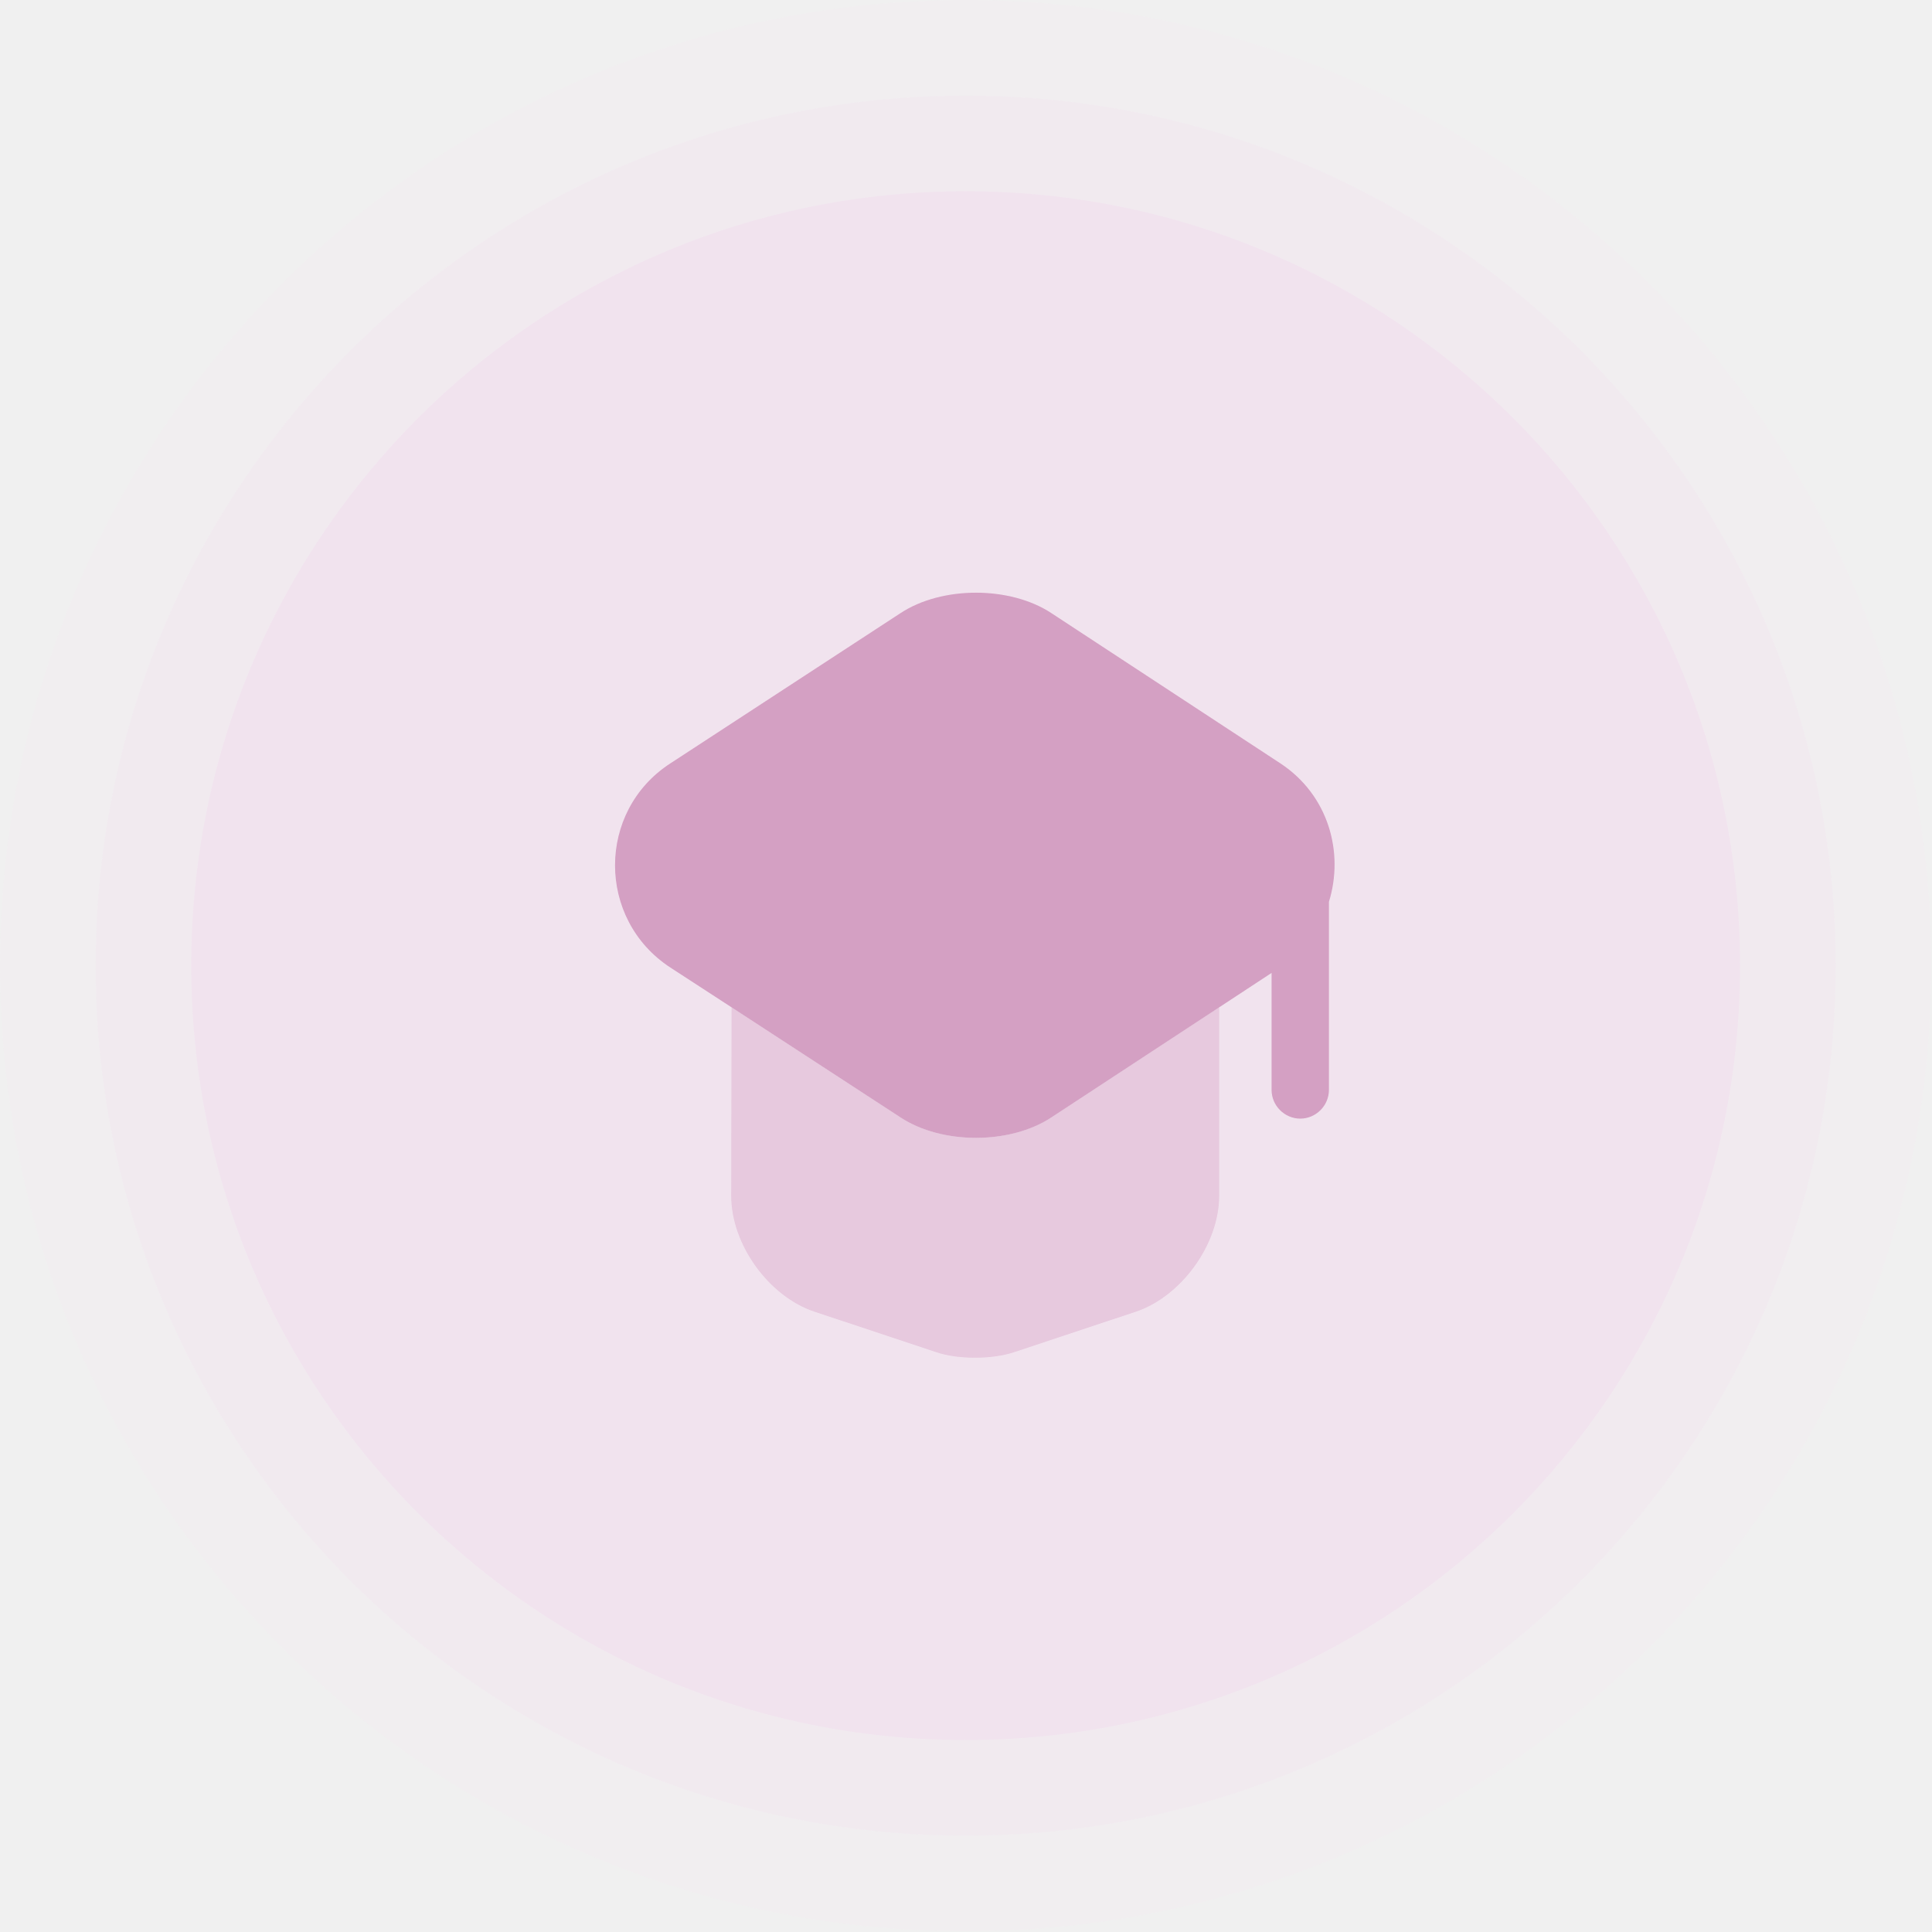
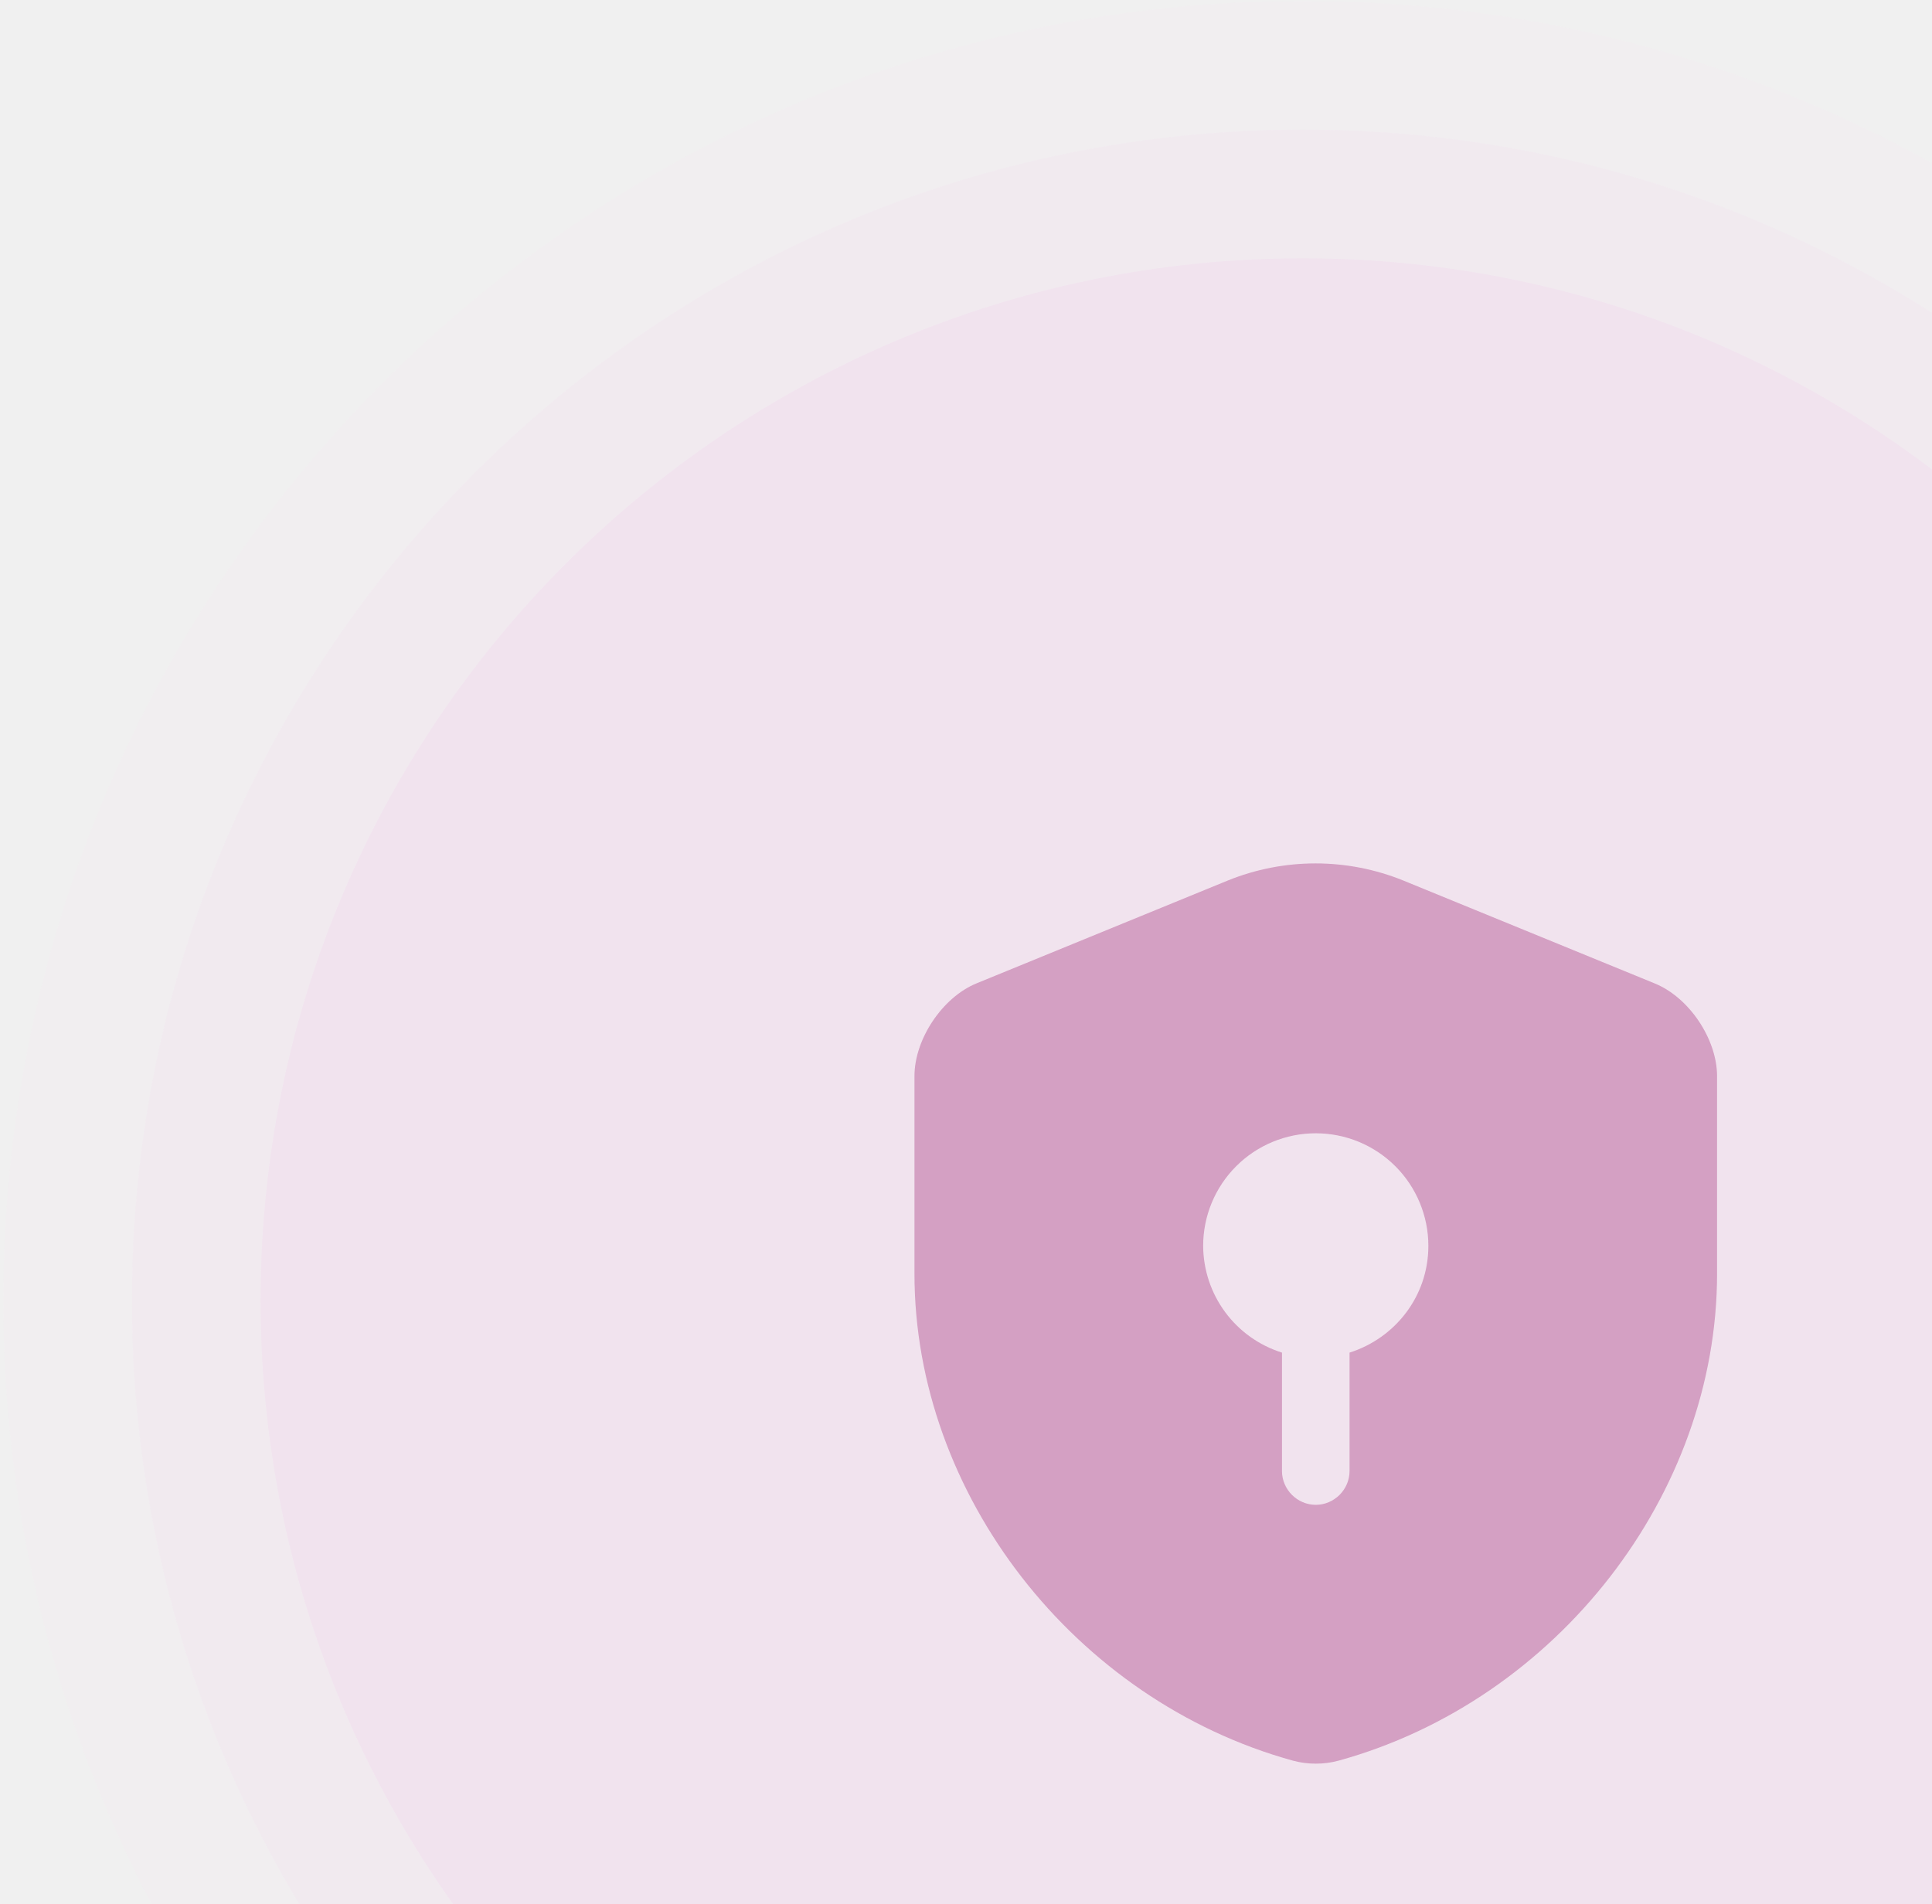
- <svg xmlns="http://www.w3.org/2000/svg" width="747" height="747" viewBox="0 0 747 747" fill="none">
-   <g opacity="0.4" clip-path="url(#clip0_927_2253)">
-     <path opacity="0.16" d="M373.361 709.759C559.148 709.759 709.758 559.149 709.758 373.362C709.758 187.575 559.148 36.965 373.361 36.965C187.575 36.965 36.965 187.575 36.965 373.362C36.965 559.149 187.575 709.759 373.361 709.759Z" fill="#F5A6E6" />
-     <path opacity="0.16" d="M373.363 746.727C579.566 746.727 746.727 579.566 746.727 373.363C746.727 167.16 579.566 0 373.363 0C167.16 0 0 167.16 0 373.363C0 579.566 167.16 746.727 373.363 746.727Z" fill="#FFD5F1" />
-     <path opacity="0.16" d="M373.36 672.791C538.73 672.791 672.79 538.731 672.79 373.361C672.79 207.99 538.73 73.931 373.36 73.931C207.989 73.931 73.93 207.99 73.93 373.361C73.93 538.731 207.989 672.791 373.36 672.791Z" fill="#FC7AE3" />
-     <path opacity="0.4" d="M471.389 389.477V462.376C471.389 481.155 456.75 501.264 439.154 507.179L391.984 522.853C383.704 525.662 370.248 525.662 362.115 522.853L314.946 507.179C297.202 501.264 282.711 481.155 282.711 462.376L282.859 389.477L348.216 432.063C364.185 442.561 390.506 442.561 406.475 432.063L471.389 389.477Z" fill="#A9277F" />
-     <path d="M495.05 295.146L406.477 237.035C390.508 226.536 364.188 226.536 348.218 237.035L259.203 295.146C230.664 313.63 230.664 355.476 259.203 374.107L282.861 389.485L348.218 432.071C364.188 442.569 390.508 442.569 406.477 432.071L471.391 389.485L491.649 376.177V421.425C491.649 427.487 496.676 432.515 502.739 432.515C508.801 432.515 513.829 427.487 513.829 421.425V348.674C519.743 329.599 513.681 307.419 495.05 295.146Z" fill="#A9277F" />
+ <svg xmlns="http://www.w3.org/2000/svg" width="555" height="547" viewBox="0 0 555 547" fill="none">
+   <g opacity="0.4" clip-path="url(#clip0_1088_6038)">
+     <path opacity="0.16" d="M374.289 710.032C560.076 710.032 710.686 559.422 710.686 373.635C710.686 187.849 560.076 37.239 374.289 37.239C188.502 37.239 37.893 187.849 37.893 373.635C37.893 559.422 188.502 710.032 374.289 710.032Z" fill="#F5A6E6" />
+     <path opacity="0.16" d="M374.291 747C580.494 747 747.654 579.84 747.654 373.637C747.654 167.434 580.494 0.273 374.291 0.273C168.088 0.273 0.928 167.434 0.928 373.637C0.928 579.84 168.088 747 374.291 747Z" fill="#FFD5F1" />
+     <path opacity="0.16" d="M374.288 673.064C539.659 673.064 673.718 539.005 673.718 373.634C673.718 208.263 539.659 74.204 374.288 74.204C208.918 74.204 74.858 208.263 74.858 373.634C74.858 539.005 208.918 673.064 374.288 673.064Z" fill="#FC7AE3" />
+     <path d="M493.256 365.954V309.154C493.256 298.545 485.235 286.512 475.272 282.501L403.206 253.002C386.988 246.403 368.834 246.403 352.617 253.002L280.55 282.501C270.717 286.512 262.695 298.545 262.695 309.154V365.954C262.695 429.222 308.626 488.48 371.377 505.817C375.647 506.981 380.305 506.981 384.574 505.817C447.325 488.48 493.256 429.222 493.256 365.954ZM387.68 388.596V422.623C387.68 427.928 383.281 432.327 377.976 432.327C372.671 432.327 368.272 427.928 368.272 422.623V388.596C361.734 386.546 356.017 382.47 351.947 376.959C347.877 371.447 345.665 364.783 345.63 357.932C345.63 349.353 349.038 341.126 355.104 335.06C361.17 328.994 369.397 325.586 377.976 325.586C386.554 325.586 394.782 328.994 400.848 335.06C406.914 341.126 410.322 349.353 410.322 357.932C410.322 372.423 400.747 384.455 387.68 388.596Z" fill="#A9277F" />
  </g>
  <defs>
-     <clipPath id="clip0_927_2253">
-       <rect width="746.727" height="746.727" fill="white" />
+     <clipPath id="clip0_1088_6038">
+       <rect width="746.727" height="746.727" fill="white" transform="translate(0.925781 0.273438)" />
    </clipPath>
  </defs>
</svg>
